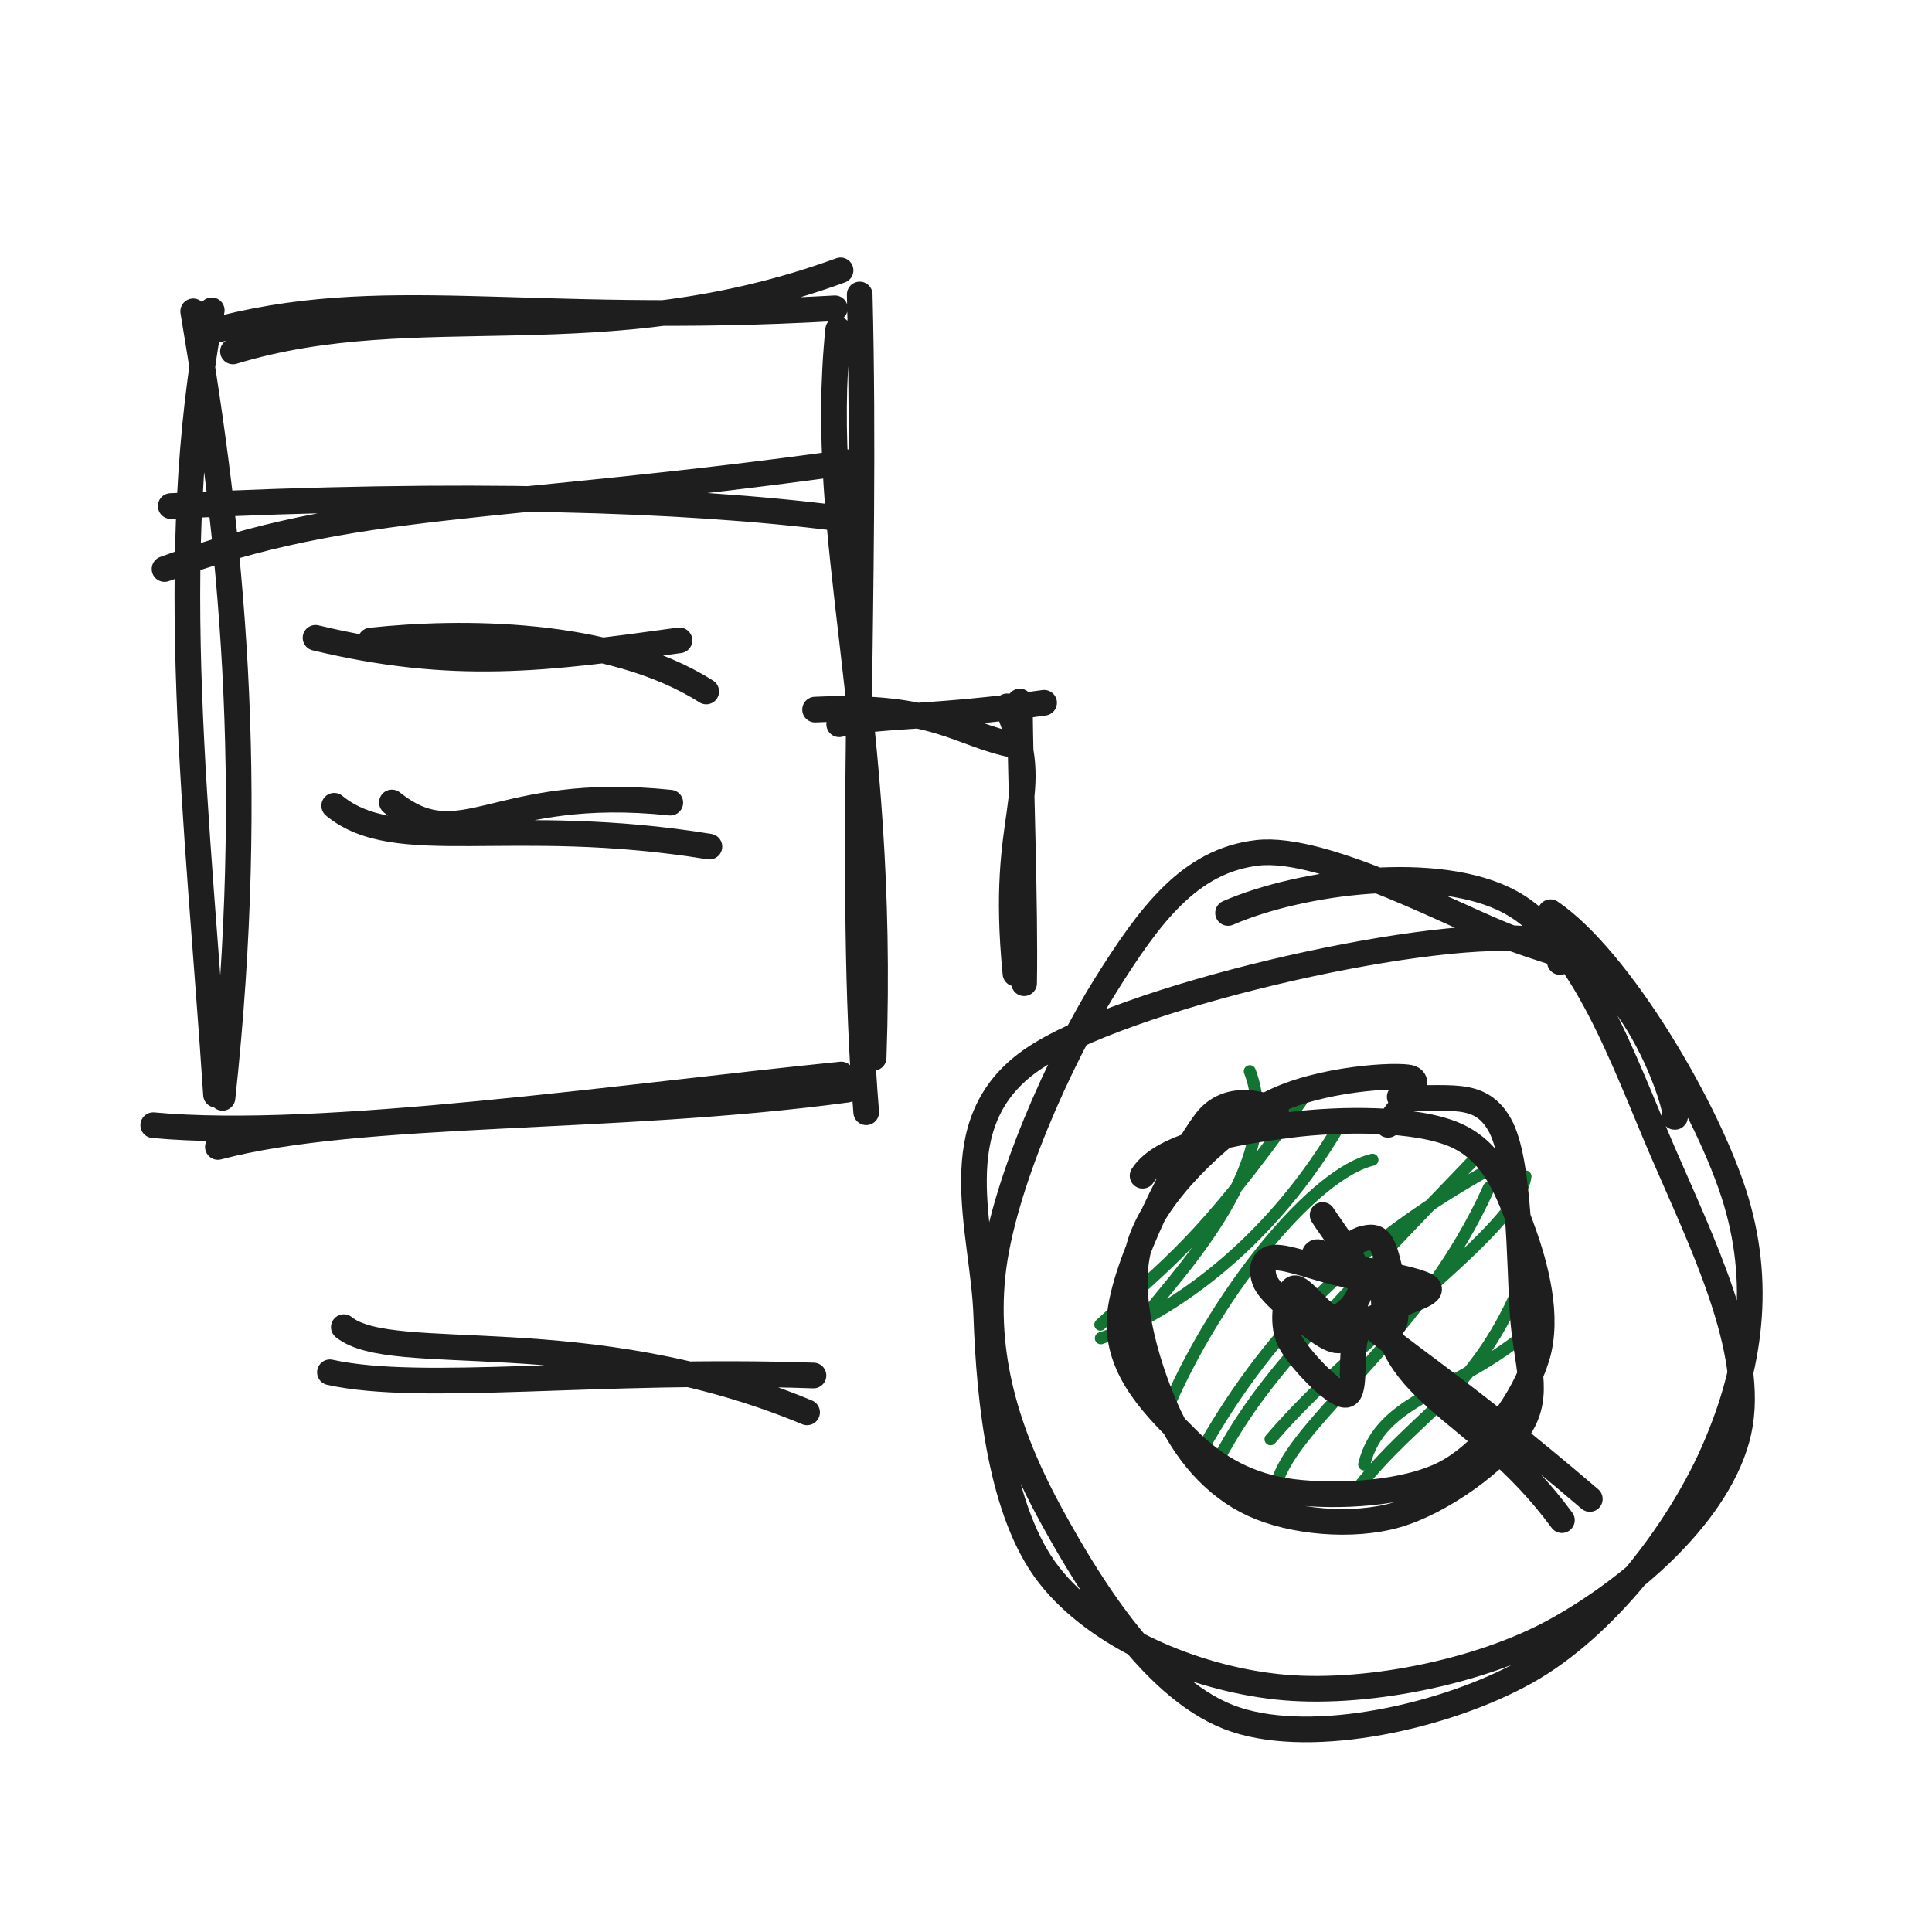
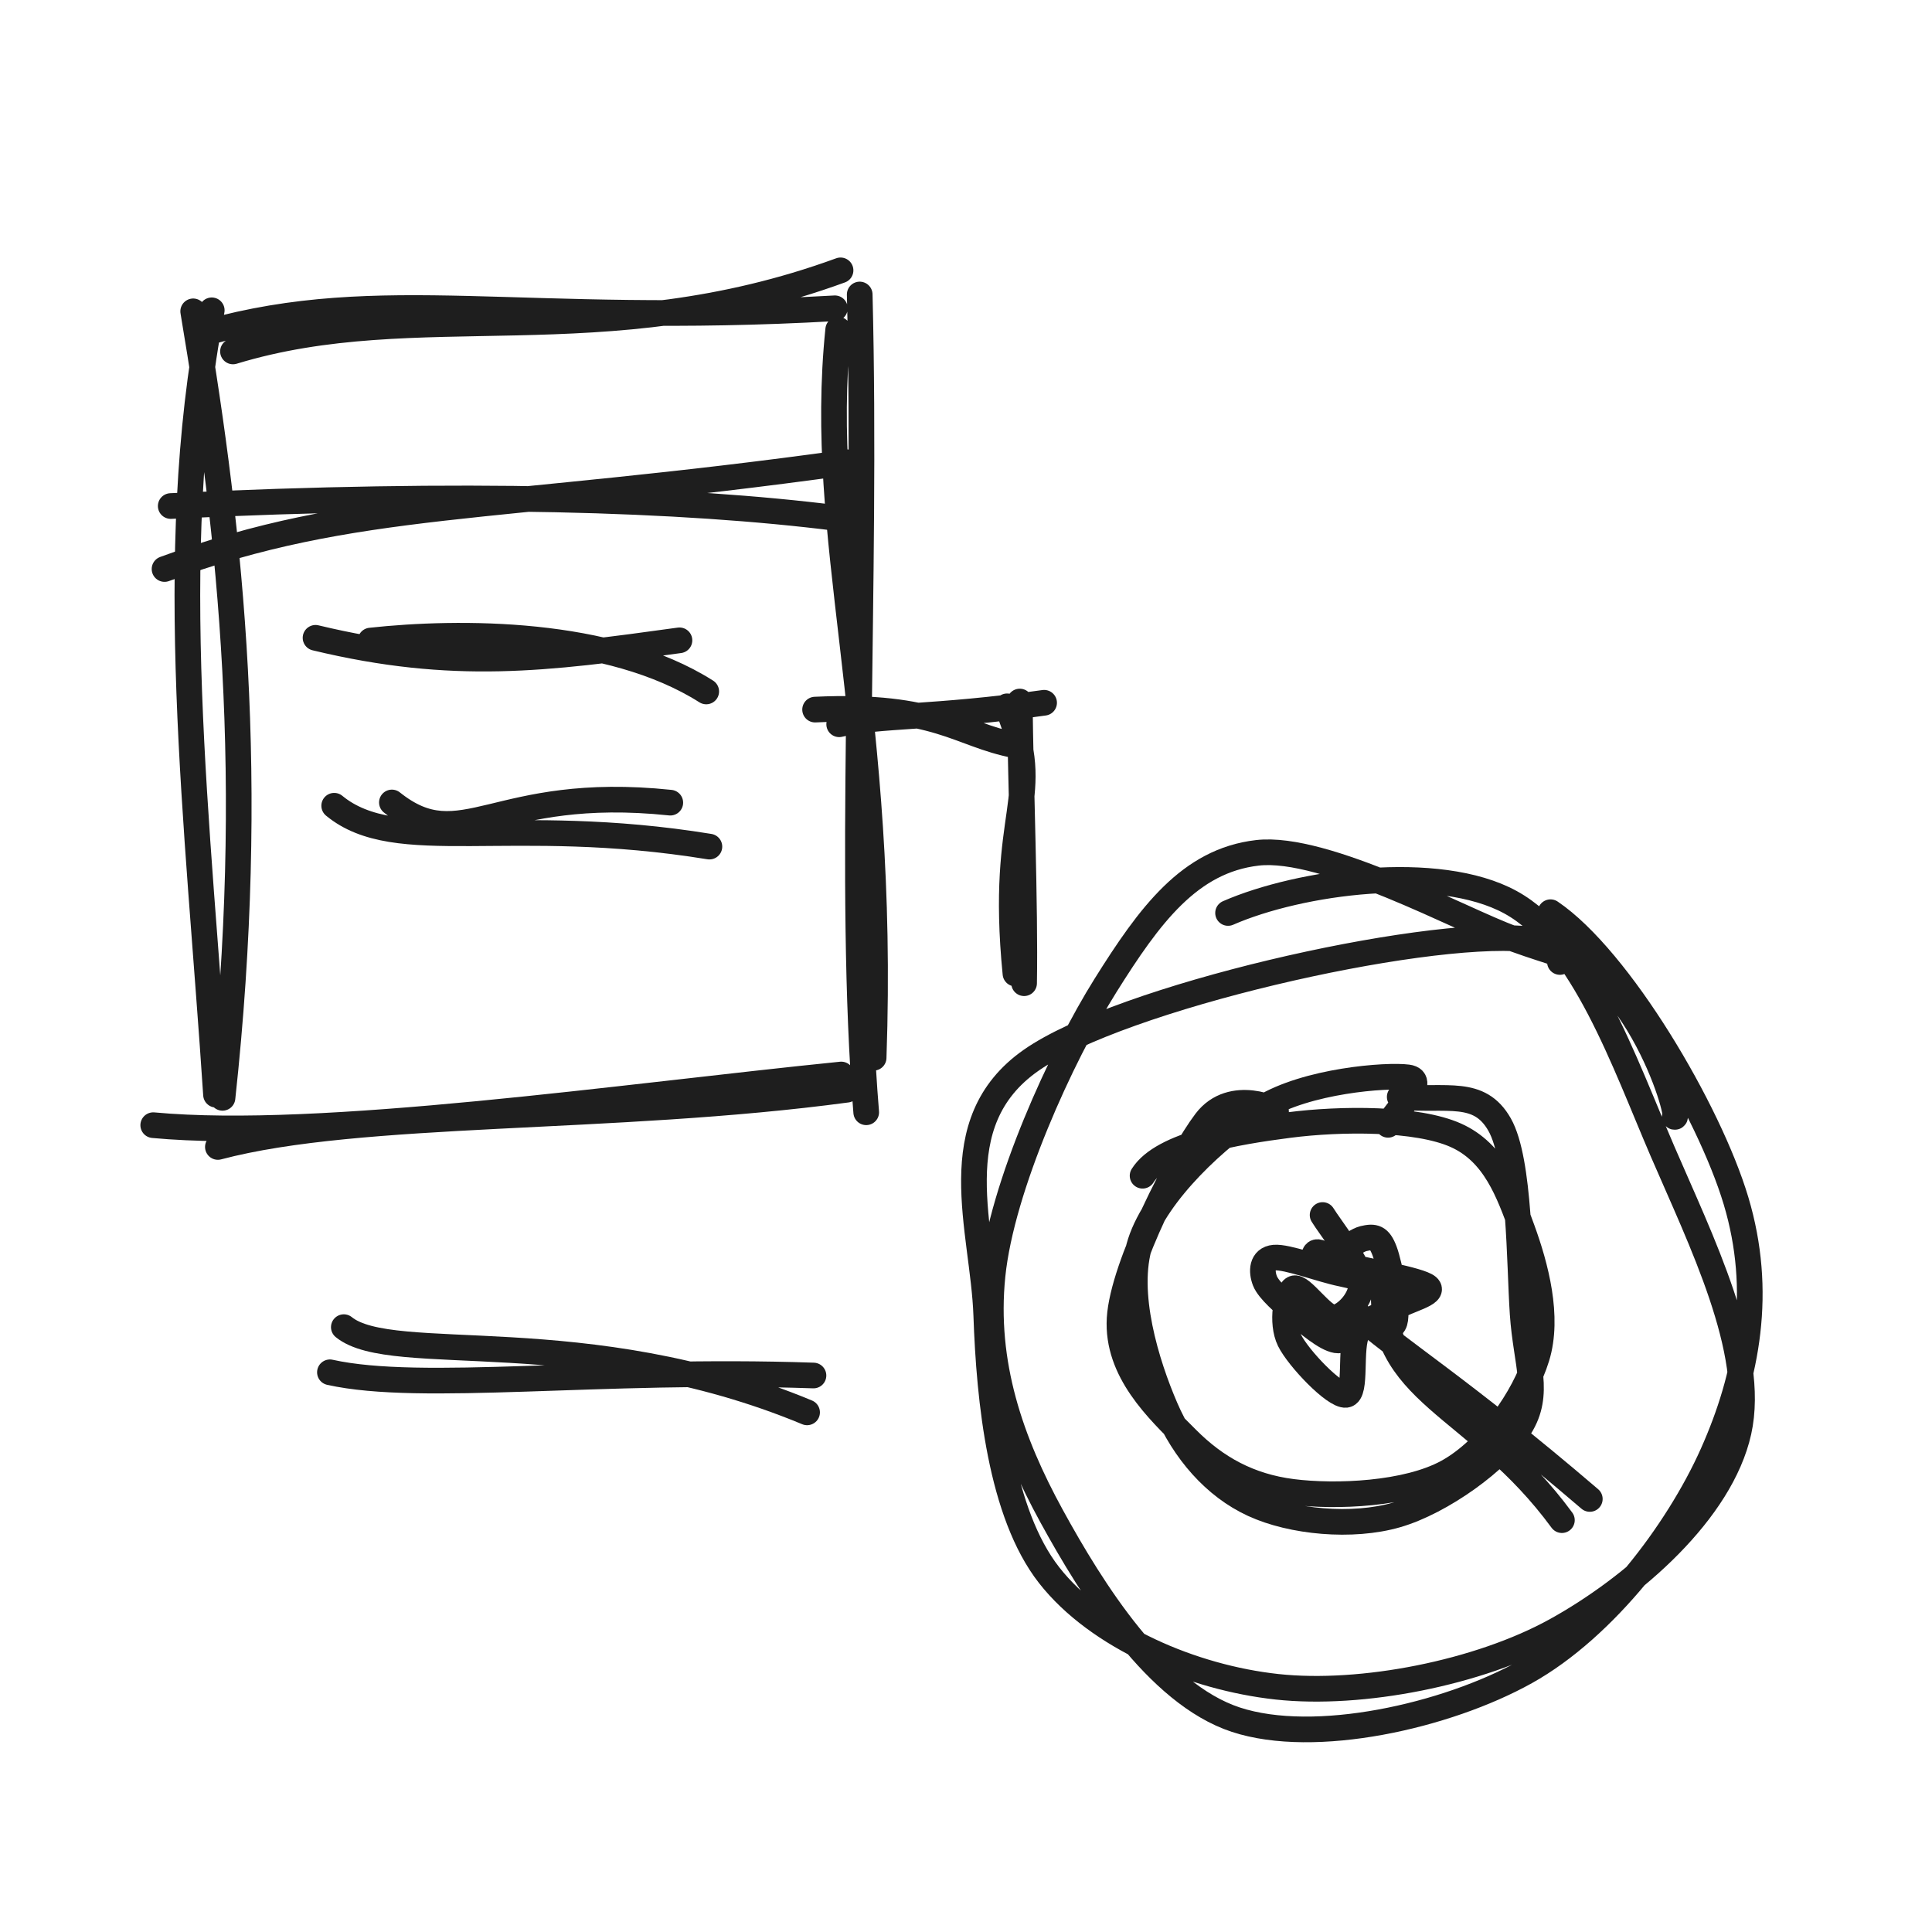
<svg xmlns="http://www.w3.org/2000/svg" width="128" height="128" viewBox="0 0 128 128" role="img">
  <path d="M15.435 23.284 C27.731 19.543, 39.8 23.713, 55.689 17.912 M13.722 22.024 C25.364 18.794, 34.42 21.612, 55.313 20.425 M55.533 21.84 C54.101 35.741, 58.679 47.224, 57.881 70.079 M56.958 19.511 C57.45 38.936, 56.157 58.703, 57.389 73.691 M55.734 71.188 C41.236 72.645, 21.243 75.579, 10.152 74.546 M56.112 72.196 C40.576 74.29, 23.916 73.478, 14.435 75.989 M14.742 72.735 C17.031 51.615, 15.324 35.626, 12.799 20.627 M14.311 72.526 C13.13 54.467, 10.86 36.897, 14.029 20.559" stroke="#1e1e1e" stroke-width="1.7" fill="none" stroke-linecap="round" stroke-linejoin="round" />
  <path d="M10.901 37.699 C23.563 33.037, 32.401 33.926, 56.141 30.628 M11.311 33.526 C30.73 32.584, 45.222 33.034, 55.466 34.325" stroke="#1e1e1e" stroke-width="1.7" fill="none" stroke-linecap="round" stroke-linejoin="round" />
  <path d="M24.554 42.438 C30.411 41.802, 40.398 41.753, 46.79 45.811 M20.905 42.257 C30.052 44.459, 36.188 43.645, 45.016 42.423" stroke="#1e1e1e" stroke-width="1.7" fill="none" stroke-linecap="round" stroke-linejoin="round" />
  <path d="M25.964 53.165 C30.653 56.901, 32.753 51.955, 44.409 53.178 M22.141 53.382 C26.273 56.789, 33.79 53.937, 47 56.09" stroke="#1e1e1e" stroke-width="1.7" fill="none" stroke-linecap="round" stroke-linejoin="round" />
  <path d="M54.002 47.013 C62.117 46.635, 63.5 48.661, 67.259 49.38 M55.598 47.985 C58.213 47.355, 61.9 47.593, 69.175 46.56 M66.724 46.795 C69.27 53.013, 66.183 53.472, 67.276 64.502 M67.562 46.478 C67.616 51.705, 67.936 60.065, 67.849 65.14" stroke="#1e1e1e" stroke-width="1.7" fill="none" stroke-linecap="round" stroke-linejoin="round" />
  <path d="M81.362 60.487 C86.109 58.411, 95.288 57.15, 100.085 59.782 C104.883 62.414, 107.629 70.435, 110.147 76.279 C112.664 82.122, 116.367 89.553, 115.19 94.843 C114.014 100.133, 108.188 105.2, 103.089 108.019 C97.991 110.837, 90.196 112.363, 84.599 111.753 C79.002 111.144, 72.717 108.461, 69.508 104.36 C66.298 100.258, 65.539 92.831, 65.342 87.144 C65.145 81.457, 62.369 74.394, 68.326 70.238 C74.282 66.083, 93.976 61.582, 101.081 62.209 C108.186 62.836, 111.402 74.097, 110.955 73.999 M102.725 60.436 C107.29 63.527, 113.227 73.575, 115.016 79.557 C116.806 85.539, 115.784 91.124, 113.462 96.326 C111.139 101.528, 106.346 107.835, 101.081 110.77 C95.816 113.704, 87.111 115.655, 81.874 113.932 C76.638 112.209, 72.348 105.336, 69.662 100.43 C66.976 95.524, 65.162 90.354, 65.759 84.497 C66.356 78.641, 70.319 69.955, 73.243 65.289 C76.167 60.623, 78.815 57.024, 83.304 56.503 C87.793 55.982, 96.837 60.959, 100.178 62.164 C103.519 63.369, 103.536 63.076, 103.348 63.734" stroke="#1e1e1e" stroke-width="1.7" fill="none" stroke-linecap="round" stroke-linejoin="round" />
-   <path d="M75.781 77.801 C75.781 77.801, 75.781 77.801, 75.781 77.801 M75.781 77.801 C75.781 77.801, 75.781 77.801, 75.781 77.801 M75.731 87.427 C77.279 85.11, 85.271 77.372, 82.803 70.971 M72.9 87.76 C77.269 83.711, 79.457 82.454, 86.192 72.979 M72.934 88.661 C76.773 87.366, 84.051 82.985, 89.149 73.85 M77.489 92.97 C80.856 85.313, 87.098 77.744, 90.928 76.836 M79.571 96.179 C84.433 87.492, 90.761 81.839, 98.88 77.348 M80.234 97.604 C83.155 91.985, 85.574 89.396, 98.022 76.442 M84.178 95.353 C89.892 88.642, 100.641 81.417, 101.064 77.94 M84.721 97.868 C86.288 93.772, 94.285 88.385, 98.641 78.696 M90.382 97.023 C91.479 92.548, 96.472 92.338, 101.518 88.006 M90.015 98.529 C93.901 93.627, 97.501 92.469, 100.593 85.426" stroke="#137333" stroke-width="0.8" fill="none" stroke-linecap="round" stroke-linejoin="round" />
  <path d="M75.699 77.895 C77.02 75.794, 81.93 74.986, 85.388 74.539 C88.846 74.092, 93.873 74.064, 96.45 75.214 C99.026 76.364, 99.953 78.988, 100.848 81.439 C101.742 83.889, 102.642 87.237, 101.818 89.918 C100.995 92.599, 98.606 96.036, 95.907 97.523 C93.207 99.01, 88.5 99.204, 85.623 98.839 C82.746 98.474, 80.552 97.248, 78.645 95.334 C76.737 93.42, 73.971 90.859, 74.177 87.354 C74.383 83.849, 78.152 76.587, 79.879 74.304 C81.605 72.021, 84.762 73.57, 84.536 73.654 M92.735 72.672 C95.859 72.952, 97.996 72.115, 99.354 74.51 C100.711 76.904, 100.654 83.702, 100.879 87.04 C101.104 90.379, 102.096 92.321, 100.706 94.541 C99.316 96.762, 95.484 99.511, 92.538 100.364 C89.592 101.217, 85.585 100.839, 83.031 99.658 C80.477 98.478, 78.463 96.168, 77.216 93.28 C75.969 90.391, 74.481 85.638, 75.549 82.327 C76.617 79.016, 80.672 75.24, 83.625 73.415 C86.578 71.59, 91.877 71.193, 93.267 71.378 C94.657 71.562, 92.432 73.635, 91.963 74.522" stroke="#1e1e1e" stroke-width="1.7" fill="none" stroke-linecap="round" stroke-linejoin="round" />
  <path d="M87.446 83.903 C88.316 83.484, 89.62 82.233, 90.334 82.062 C91.048 81.891, 91.385 81.957, 91.73 82.876 C92.076 83.794, 92.653 86.758, 92.405 87.573 C92.158 88.388, 90.888 87.561, 90.243 87.765 C89.598 87.969, 89.263 88.92, 88.536 88.798 C87.808 88.676, 86.667 87.691, 85.879 87.035 C85.091 86.38, 84.05 85.483, 83.807 84.864 C83.564 84.245, 83.576 83.4, 84.421 83.321 C85.267 83.241, 87.519 84.113, 88.881 84.388 C90.243 84.664, 92.067 85.323, 92.59 84.974 M87.07 83.146 C87.253 82.549, 87.985 83.503, 89.238 83.854 C90.491 84.205, 94.051 84.789, 94.588 85.25 C95.125 85.711, 93.237 86.114, 92.461 86.619 C91.684 87.125, 90.477 87.318, 89.929 88.284 C89.381 89.25, 89.921 92.328, 89.172 92.414 C88.422 92.5, 86.01 89.976, 85.434 88.801 C84.858 87.626, 85.218 85.617, 85.713 85.366 C86.208 85.115, 87.658 87.378, 88.403 87.297 C89.148 87.215, 90.312 86.011, 90.182 84.878 C90.053 83.745, 88.088 81.26, 87.626 80.498" stroke="#1e1e1e" stroke-width="1.7" fill="none" stroke-linecap="round" stroke-linejoin="round" />
  <path d="M91.704 84.97 C91.177 92.382, 97.766 92.921, 103.48 100.714 M90.018 87.13 C92.217 89.186, 96.837 92.035, 105.329 99.31" stroke="#1e1e1e" stroke-width="1.7" fill="none" stroke-linecap="round" stroke-linejoin="round" />
  <path d="M22.779 87.927 C25.999 90.546, 38.826 87.477, 53.472 93.573 M21.858 90.918 C27.956 92.272, 39.662 90.641, 53.895 91.131" stroke="#1e1e1e" stroke-width="1.7" fill="none" stroke-linecap="round" stroke-linejoin="round" />
</svg>
